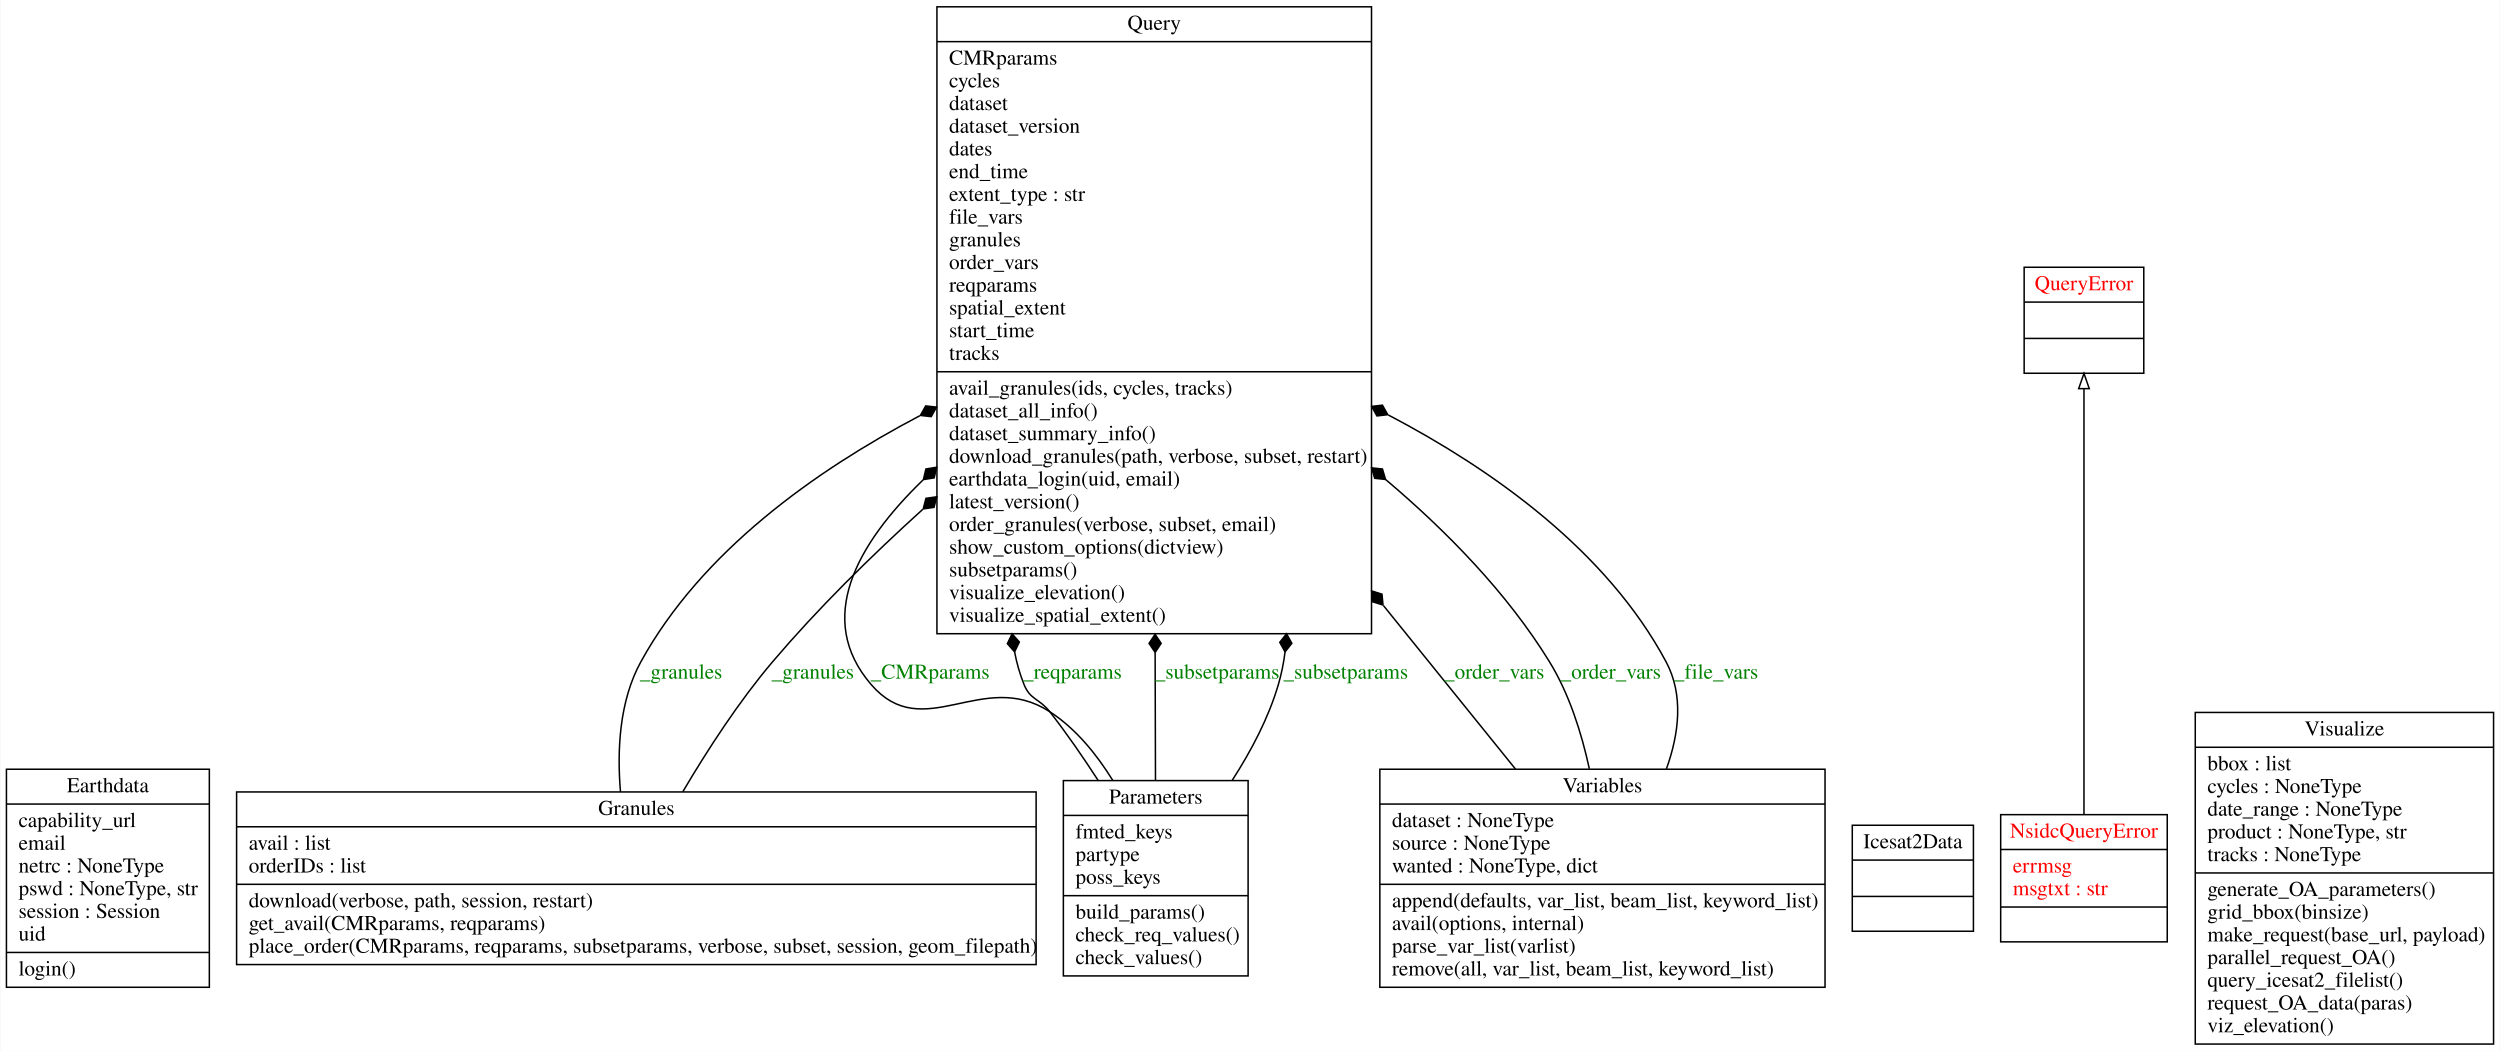
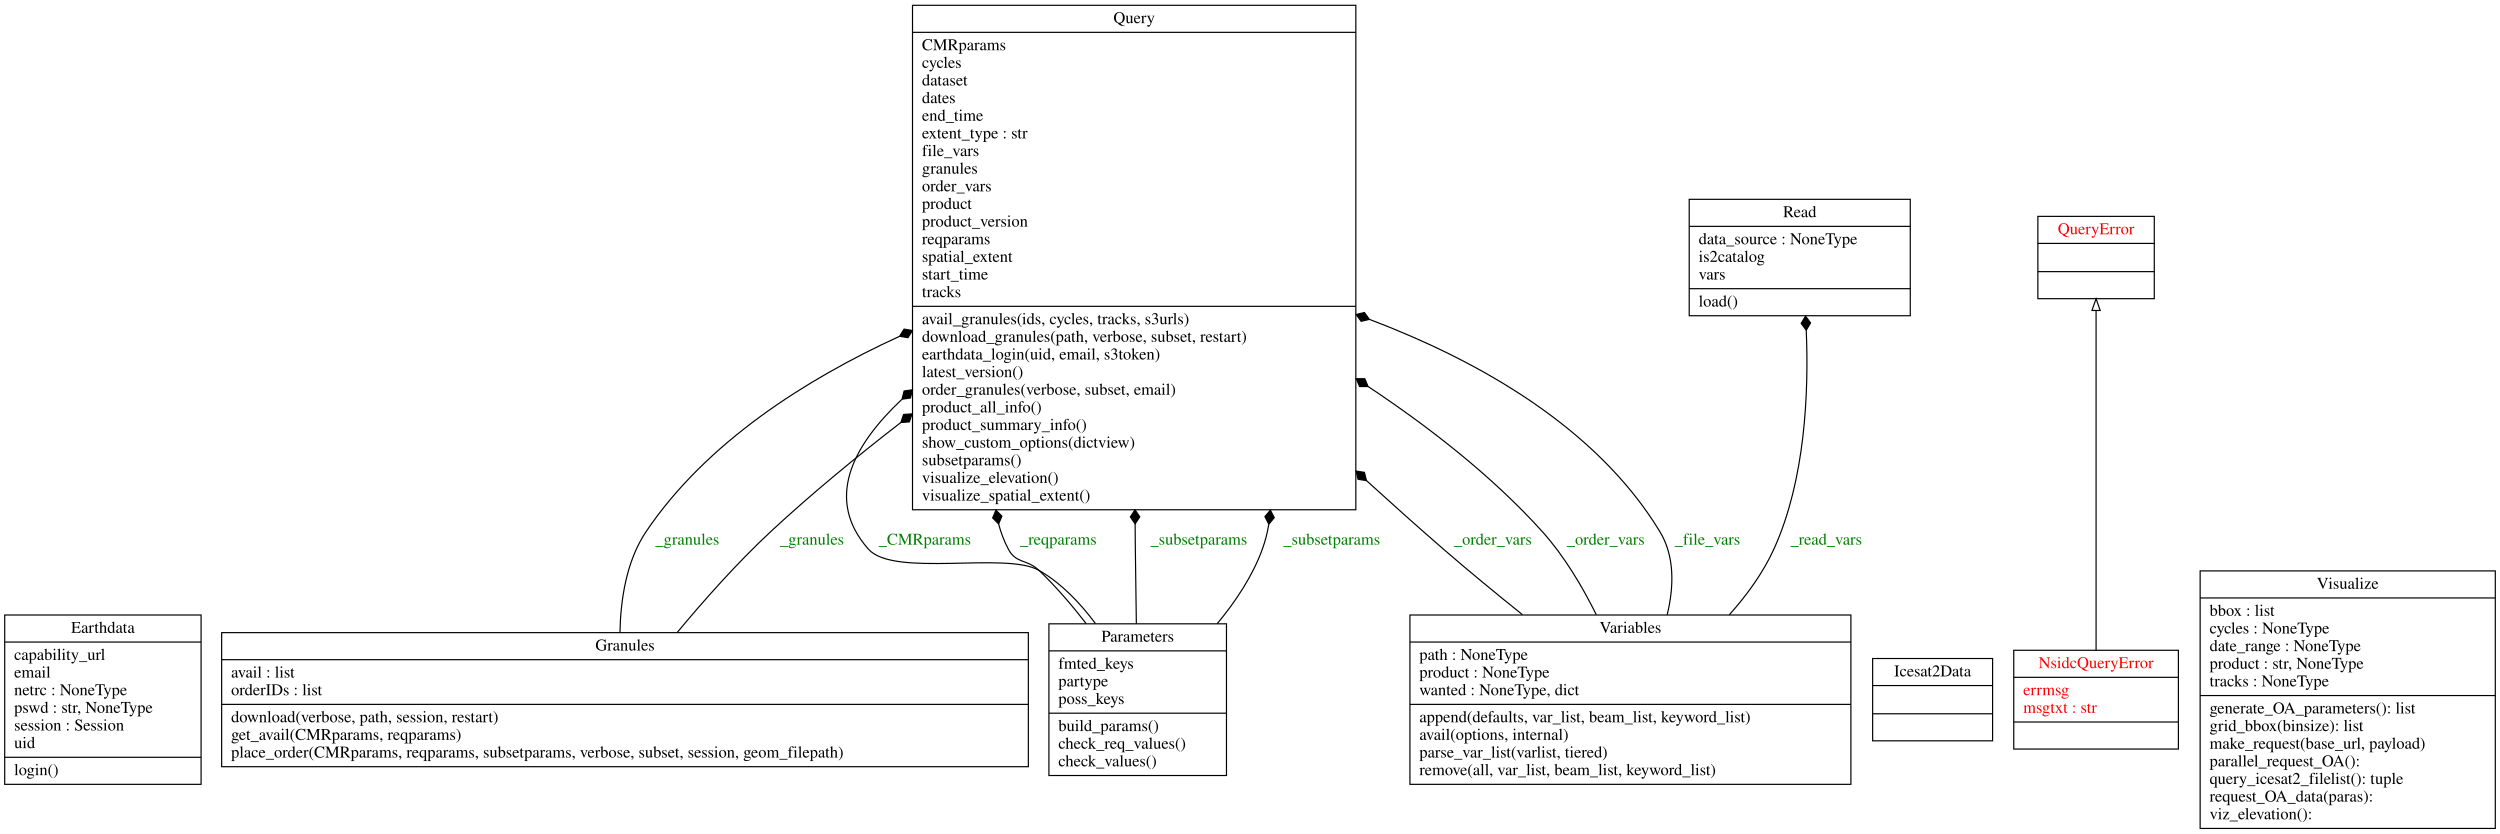
- <svg xmlns="http://www.w3.org/2000/svg" width="1651pt" height="694pt" viewBox="0.00 0.00 1650.50 694.00">
-   <g id="graph0" class="graph" transform="scale(1 1) rotate(0) translate(4 690)">
-     <polygon fill="white" stroke="transparent" points="-4,4 -4,-690 1646.5,-690 1646.5,4 -4,4" />
+ <svg xmlns="http://www.w3.org/2000/svg" width="2126pt" height="709pt" viewBox="0.00 0.00 2126.00 709.00">
+   <g id="graph0" class="graph" transform="scale(1 1) rotate(0) translate(4 705)">
+     <polygon fill="white" stroke="transparent" points="-4,4 -4,-705 2122,-705 2122,4 -4,4" />
    <g id="node1" class="node">
-       <polygon fill="none" stroke="black" points="0,-38 0,-182 134,-182 134,-38 0,-38" />
-       <text text-anchor="middle" x="67" y="-166.8" font-family="Times,serif" font-size="14.00">Earthdata</text>
-       <polyline fill="none" stroke="black" points="0,-159 134,-159 " />
+       <polygon fill="none" stroke="black" points="0,-38 0,-182 167,-182 167,-38 0,-38" />
+       <text text-anchor="middle" x="83.5" y="-166.8" font-family="Times,serif" font-size="14.00">Earthdata</text>
+       <polyline fill="none" stroke="black" points="0,-159 167,-159 " />
      <text text-anchor="start" x="8" y="-143.8" font-family="Times,serif" font-size="14.00">capability_url</text>
      <text text-anchor="start" x="8" y="-128.8" font-family="Times,serif" font-size="14.00">email</text>
      <text text-anchor="start" x="8" y="-113.8" font-family="Times,serif" font-size="14.00">netrc : NoneType</text>
-       <text text-anchor="start" x="8" y="-98.8" font-family="Times,serif" font-size="14.00">pswd : NoneType, str</text>
+       <text text-anchor="start" x="8" y="-98.8" font-family="Times,serif" font-size="14.00">pswd : str, NoneType</text>
      <text text-anchor="start" x="8" y="-83.8" font-family="Times,serif" font-size="14.00">session : Session</text>
      <text text-anchor="start" x="8" y="-68.8" font-family="Times,serif" font-size="14.00">uid</text>
-       <polyline fill="none" stroke="black" points="0,-61 134,-61 " />
+       <polyline fill="none" stroke="black" points="0,-61 167,-61 " />
      <text text-anchor="start" x="8" y="-45.8" font-family="Times,serif" font-size="14.00">login()</text>
    </g>
    <g id="node2" class="node">
-       <polygon fill="none" stroke="black" points="152,-53 152,-167 680,-167 680,-53 152,-53" />
-       <text text-anchor="middle" x="416" y="-151.8" font-family="Times,serif" font-size="14.00">Granules</text>
-       <polyline fill="none" stroke="black" points="152,-144 680,-144 " />
-       <text text-anchor="start" x="160" y="-128.8" font-family="Times,serif" font-size="14.00">avail : list</text>
-       <text text-anchor="start" x="160" y="-113.8" font-family="Times,serif" font-size="14.00">orderIDs : list</text>
-       <polyline fill="none" stroke="black" points="152,-106 680,-106 " />
-       <text text-anchor="start" x="160" y="-90.8" font-family="Times,serif" font-size="14.00">download(verbose, path, session, restart)</text>
-       <text text-anchor="start" x="160" y="-75.8" font-family="Times,serif" font-size="14.00">get_avail(CMRparams, reqparams)</text>
-       <text text-anchor="start" x="160" y="-60.8" font-family="Times,serif" font-size="14.00">place_order(CMRparams, reqparams, subsetparams, verbose, subset, session, geom_filepath)</text>
+       <polygon fill="none" stroke="black" points="184.5,-53 184.5,-167 870.5,-167 870.5,-53 184.5,-53" />
+       <text text-anchor="middle" x="527.5" y="-151.8" font-family="Times,serif" font-size="14.00">Granules</text>
+       <polyline fill="none" stroke="black" points="184.5,-144 870.5,-144 " />
+       <text text-anchor="start" x="192.5" y="-128.8" font-family="Times,serif" font-size="14.00">avail : list</text>
+       <text text-anchor="start" x="192.5" y="-113.8" font-family="Times,serif" font-size="14.00">orderIDs : list</text>
+       <polyline fill="none" stroke="black" points="184.5,-106 870.5,-106 " />
+       <text text-anchor="start" x="192.5" y="-90.8" font-family="Times,serif" font-size="14.00">download(verbose, path, session, restart)</text>
+       <text text-anchor="start" x="192.5" y="-75.8" font-family="Times,serif" font-size="14.00">get_avail(CMRparams, reqparams)</text>
+       <text text-anchor="start" x="192.5" y="-60.8" font-family="Times,serif" font-size="14.00">place_order(CMRparams, reqparams, subsetparams, verbose, subset, session, geom_filepath)</text>
    </g>
    <g id="node6" class="node">
-       <polygon fill="none" stroke="black" points="614.5,-271.5 614.5,-685.5 901.5,-685.5 901.5,-271.5 614.5,-271.5" />
-       <text text-anchor="middle" x="758" y="-670.3" font-family="Times,serif" font-size="14.00">Query</text>
-       <polyline fill="none" stroke="black" points="614.5,-662.5 901.5,-662.5 " />
-       <text text-anchor="start" x="622.5" y="-647.3" font-family="Times,serif" font-size="14.00">CMRparams</text>
-       <text text-anchor="start" x="622.5" y="-632.3" font-family="Times,serif" font-size="14.00">cycles</text>
-       <text text-anchor="start" x="622.5" y="-617.3" font-family="Times,serif" font-size="14.00">dataset</text>
-       <text text-anchor="start" x="622.5" y="-602.3" font-family="Times,serif" font-size="14.00">dataset_version</text>
-       <text text-anchor="start" x="622.5" y="-587.3" font-family="Times,serif" font-size="14.00">dates</text>
-       <text text-anchor="start" x="622.5" y="-572.3" font-family="Times,serif" font-size="14.00">end_time</text>
-       <text text-anchor="start" x="622.5" y="-557.3" font-family="Times,serif" font-size="14.00">extent_type : str</text>
-       <text text-anchor="start" x="622.5" y="-542.3" font-family="Times,serif" font-size="14.00">file_vars</text>
-       <text text-anchor="start" x="622.5" y="-527.3" font-family="Times,serif" font-size="14.00">granules</text>
-       <text text-anchor="start" x="622.5" y="-512.3" font-family="Times,serif" font-size="14.00">order_vars</text>
-       <text text-anchor="start" x="622.5" y="-497.3" font-family="Times,serif" font-size="14.00">reqparams</text>
-       <text text-anchor="start" x="622.5" y="-482.3" font-family="Times,serif" font-size="14.00">spatial_extent</text>
-       <text text-anchor="start" x="622.5" y="-467.3" font-family="Times,serif" font-size="14.00">start_time</text>
-       <text text-anchor="start" x="622.5" y="-452.3" font-family="Times,serif" font-size="14.00">tracks</text>
-       <polyline fill="none" stroke="black" points="614.5,-444.5 901.5,-444.5 " />
-       <text text-anchor="start" x="622.5" y="-429.3" font-family="Times,serif" font-size="14.00">avail_granules(ids, cycles, tracks)</text>
-       <text text-anchor="start" x="622.5" y="-414.3" font-family="Times,serif" font-size="14.00">dataset_all_info()</text>
-       <text text-anchor="start" x="622.5" y="-399.3" font-family="Times,serif" font-size="14.00">dataset_summary_info()</text>
-       <text text-anchor="start" x="622.5" y="-384.3" font-family="Times,serif" font-size="14.00">download_granules(path, verbose, subset, restart)</text>
-       <text text-anchor="start" x="622.5" y="-369.3" font-family="Times,serif" font-size="14.00">earthdata_login(uid, email)</text>
-       <text text-anchor="start" x="622.5" y="-354.3" font-family="Times,serif" font-size="14.00">latest_version()</text>
-       <text text-anchor="start" x="622.5" y="-339.3" font-family="Times,serif" font-size="14.00">order_granules(verbose, subset, email)</text>
-       <text text-anchor="start" x="622.5" y="-324.3" font-family="Times,serif" font-size="14.00">show_custom_options(dictview)</text>
-       <text text-anchor="start" x="622.5" y="-309.3" font-family="Times,serif" font-size="14.00">subsetparams()</text>
-       <text text-anchor="start" x="622.5" y="-294.3" font-family="Times,serif" font-size="14.00">visualize_elevation()</text>
-       <text text-anchor="start" x="622.5" y="-279.3" font-family="Times,serif" font-size="14.00">visualize_spatial_extent()</text>
+       <polygon fill="none" stroke="black" points="772,-271.5 772,-700.5 1149,-700.5 1149,-271.5 772,-271.5" />
+       <text text-anchor="middle" x="960.5" y="-685.3" font-family="Times,serif" font-size="14.00">Query</text>
+       <polyline fill="none" stroke="black" points="772,-677.5 1149,-677.5 " />
+       <text text-anchor="start" x="780" y="-662.3" font-family="Times,serif" font-size="14.00">CMRparams</text>
+       <text text-anchor="start" x="780" y="-647.3" font-family="Times,serif" font-size="14.00">cycles</text>
+       <text text-anchor="start" x="780" y="-632.3" font-family="Times,serif" font-size="14.00">dataset</text>
+       <text text-anchor="start" x="780" y="-617.3" font-family="Times,serif" font-size="14.00">dates</text>
+       <text text-anchor="start" x="780" y="-602.3" font-family="Times,serif" font-size="14.00">end_time</text>
+       <text text-anchor="start" x="780" y="-587.3" font-family="Times,serif" font-size="14.00">extent_type : str</text>
+       <text text-anchor="start" x="780" y="-572.3" font-family="Times,serif" font-size="14.00">file_vars</text>
+       <text text-anchor="start" x="780" y="-557.3" font-family="Times,serif" font-size="14.00">granules</text>
+       <text text-anchor="start" x="780" y="-542.3" font-family="Times,serif" font-size="14.00">order_vars</text>
+       <text text-anchor="start" x="780" y="-527.3" font-family="Times,serif" font-size="14.00">product</text>
+       <text text-anchor="start" x="780" y="-512.3" font-family="Times,serif" font-size="14.00">product_version</text>
+       <text text-anchor="start" x="780" y="-497.3" font-family="Times,serif" font-size="14.00">reqparams</text>
+       <text text-anchor="start" x="780" y="-482.3" font-family="Times,serif" font-size="14.00">spatial_extent</text>
+       <text text-anchor="start" x="780" y="-467.3" font-family="Times,serif" font-size="14.00">start_time</text>
+       <text text-anchor="start" x="780" y="-452.3" font-family="Times,serif" font-size="14.00">tracks</text>
+       <polyline fill="none" stroke="black" points="772,-444.5 1149,-444.5 " />
+       <text text-anchor="start" x="780" y="-429.3" font-family="Times,serif" font-size="14.00">avail_granules(ids, cycles, tracks, s3urls)</text>
+       <text text-anchor="start" x="780" y="-414.3" font-family="Times,serif" font-size="14.00">download_granules(path, verbose, subset, restart)</text>
+       <text text-anchor="start" x="780" y="-399.3" font-family="Times,serif" font-size="14.00">earthdata_login(uid, email, s3token)</text>
+       <text text-anchor="start" x="780" y="-384.3" font-family="Times,serif" font-size="14.00">latest_version()</text>
+       <text text-anchor="start" x="780" y="-369.3" font-family="Times,serif" font-size="14.00">order_granules(verbose, subset, email)</text>
+       <text text-anchor="start" x="780" y="-354.3" font-family="Times,serif" font-size="14.00">product_all_info()</text>
+       <text text-anchor="start" x="780" y="-339.3" font-family="Times,serif" font-size="14.00">product_summary_info()</text>
+       <text text-anchor="start" x="780" y="-324.3" font-family="Times,serif" font-size="14.00">show_custom_options(dictview)</text>
+       <text text-anchor="start" x="780" y="-309.3" font-family="Times,serif" font-size="14.00">subsetparams()</text>
+       <text text-anchor="start" x="780" y="-294.3" font-family="Times,serif" font-size="14.00">visualize_elevation()</text>
+       <text text-anchor="start" x="780" y="-279.3" font-family="Times,serif" font-size="14.00">visualize_spatial_extent()</text>
+     </g>
+     <g id="edge6" class="edge">
+       <path fill="none" stroke="black" d="M523.21,-167.02C523.74,-194.99 528.68,-228.07 545.5,-253 596.65,-328.81 681.25,-382.45 760.77,-418.92" />
+       <polygon fill="black" stroke="black" points="761.01,-419.02 768.13,-417.84 771.96,-423.95 764.84,-425.13 761.01,-419.02" />
+       <text text-anchor="middle" x="580.5" y="-241.8" font-family="Times,serif" font-size="14.00" fill="green">_granules</text>
+     </g>
+     <g id="edge7" class="edge">
+       <path fill="none" stroke="black" d="M571.8,-167.05C594.4,-194.22 623.08,-226.61 651.5,-253 685.71,-284.77 724.16,-316.42 762.02,-345.66" />
+       <polygon fill="black" stroke="black" points="762.11,-345.73 769.3,-346.21 771.62,-353.04 764.43,-352.56 762.11,-345.73" />
+       <text text-anchor="middle" x="686.5" y="-241.8" font-family="Times,serif" font-size="14.00" fill="green">_granules</text>
+     </g>
+     <g id="node3" class="node">
+       <polygon fill="none" stroke="black" points="1588.5,-75 1588.5,-145 1690.5,-145 1690.5,-75 1588.5,-75" />
+       <text text-anchor="middle" x="1639.5" y="-129.8" font-family="Times,serif" font-size="14.00">Icesat2Data</text>
+       <polyline fill="none" stroke="black" points="1588.5,-122 1690.5,-122 " />
+       <polyline fill="none" stroke="black" points="1588.5,-98 1690.5,-98 " />
+       <text text-anchor="middle" x="1639.5" y="-82.8" font-family="Times,serif" font-size="14.00"> </text>
+     </g>
+     <g id="node4" class="node">
+       <polygon fill="none" stroke="black" points="1708.5,-68 1708.5,-152 1848.5,-152 1848.5,-68 1708.5,-68" />
+       <text text-anchor="middle" x="1778.5" y="-136.8" font-family="Times,serif" font-size="14.00" fill="red">NsidcQueryError</text>
+       <polyline fill="none" stroke="black" points="1708.5,-129 1848.5,-129 " />
+       <text text-anchor="start" x="1716.5" y="-113.8" font-family="Times,serif" font-size="14.00" fill="red">errmsg</text>
+       <text text-anchor="start" x="1716.5" y="-98.8" font-family="Times,serif" font-size="14.00" fill="red">msgtxt : str</text>
+       <polyline fill="none" stroke="black" points="1708.5,-91 1848.5,-91 " />
+       <text text-anchor="middle" x="1778.5" y="-75.8" font-family="Times,serif" font-size="14.00" fill="red"> </text>
+     </g>
+     <g id="node7" class="node">
+       <polygon fill="none" stroke="black" points="1729,-451 1729,-521 1828,-521 1828,-451 1729,-451" />
+       <text text-anchor="middle" x="1778.5" y="-505.8" font-family="Times,serif" font-size="14.00" fill="red">QueryError</text>
+       <polyline fill="none" stroke="black" points="1729,-498 1828,-498 " />
+       <polyline fill="none" stroke="black" points="1729,-474 1828,-474 " />
+       <text text-anchor="middle" x="1778.5" y="-458.8" font-family="Times,serif" font-size="14.00" fill="red"> </text>
+     </g>
+     <g id="edge1" class="edge">
+       <path fill="none" stroke="black" d="M1778.5,-152.09C1778.5,-222.99 1778.5,-367.69 1778.5,-440.73" />
+       <polygon fill="none" stroke="black" points="1775,-440.97 1778.5,-450.97 1782,-440.97 1775,-440.97" />
+     </g>
+     <g id="node5" class="node">
+       <polygon fill="none" stroke="black" points="888,-45.5 888,-174.5 1039,-174.5 1039,-45.5 888,-45.5" />
+       <text text-anchor="middle" x="963.5" y="-159.3" font-family="Times,serif" font-size="14.00">Parameters</text>
+       <polyline fill="none" stroke="black" points="888,-151.5 1039,-151.5 " />
+       <text text-anchor="start" x="896" y="-136.3" font-family="Times,serif" font-size="14.00">fmted_keys</text>
+       <text text-anchor="start" x="896" y="-121.3" font-family="Times,serif" font-size="14.00">partype</text>
+       <text text-anchor="start" x="896" y="-106.3" font-family="Times,serif" font-size="14.00">poss_keys</text>
+       <polyline fill="none" stroke="black" points="888,-98.5 1039,-98.5 " />
+       <text text-anchor="start" x="896" y="-83.3" font-family="Times,serif" font-size="14.00">build_params()</text>
+       <text text-anchor="start" x="896" y="-68.3" font-family="Times,serif" font-size="14.00">check_req_values()</text>
+       <text text-anchor="start" x="896" y="-53.3" font-family="Times,serif" font-size="14.00">check_values()</text>
    </g>
    <g id="edge2" class="edge">
-       <path fill="none" stroke="black" d="M405.52,-167.05C403.18,-194.53 404.78,-227.19 419,-253 459.09,-325.78 533.98,-379.09 603.19,-415.45" />
-       <polygon fill="black" stroke="black" points="603.57,-415.65 610.74,-414.84 614.24,-421.14 607.08,-421.95 603.57,-415.65" />
-       <text text-anchor="middle" x="445.5" y="-241.8" font-family="Times,serif" font-size="14.00" fill="green">_granules</text>
+       <path fill="none" stroke="black" d="M927.54,-174.75C914.63,-192.14 898.48,-209.16 879.5,-220 851.3,-236.1 756,-213.67 734.5,-238 697.51,-279.87 720.16,-325.12 762.88,-365.31" />
+       <polygon fill="black" stroke="black" points="763.08,-365.5 770.22,-366.56 771.99,-373.55 764.85,-372.49 763.08,-365.5" />
+       <text text-anchor="middle" x="782.5" y="-241.8" font-family="Times,serif" font-size="14.00" fill="green">_CMRparams</text>
    </g>
    <g id="edge3" class="edge">
-       <path fill="none" stroke="black" d="M446.63,-167.07C462.67,-194.25 483.61,-226.64 506,-253 535.68,-287.95 570.76,-322.51 605.17,-353.66" />
-       <polygon fill="black" stroke="black" points="605.45,-353.91 612.58,-354.94 614.37,-361.92 607.24,-360.89 605.45,-353.91" />
-       <text text-anchor="middle" x="532.5" y="-241.8" font-family="Times,serif" font-size="14.00" fill="green">_granules</text>
-     </g>
-     <g id="node3" class="node">
-       <polygon fill="none" stroke="black" points="1219,-75 1219,-145 1299,-145 1299,-75 1219,-75" />
-       <text text-anchor="middle" x="1259" y="-129.8" font-family="Times,serif" font-size="14.00">Icesat2Data</text>
-       <polyline fill="none" stroke="black" points="1219,-122 1299,-122 " />
-       <polyline fill="none" stroke="black" points="1219,-98 1299,-98 " />
-       <text text-anchor="middle" x="1259" y="-82.8" font-family="Times,serif" font-size="14.00"> </text>
-     </g>
-     <g id="node4" class="node">
-       <polygon fill="none" stroke="black" points="1317,-68 1317,-152 1427,-152 1427,-68 1317,-68" />
-       <text text-anchor="middle" x="1372" y="-136.8" font-family="Times,serif" font-size="14.00" fill="red">NsidcQueryError</text>
-       <polyline fill="none" stroke="black" points="1317,-129 1427,-129 " />
-       <text text-anchor="start" x="1325" y="-113.8" font-family="Times,serif" font-size="14.00" fill="red">errmsg</text>
-       <text text-anchor="start" x="1325" y="-98.8" font-family="Times,serif" font-size="14.00" fill="red">msgtxt : str</text>
-       <polyline fill="none" stroke="black" points="1317,-91 1427,-91 " />
-       <text text-anchor="middle" x="1372" y="-75.8" font-family="Times,serif" font-size="14.00" fill="red"> </text>
-     </g>
-     <g id="node7" class="node">
-       <polygon fill="none" stroke="black" points="1332.5,-443.5 1332.5,-513.5 1411.5,-513.5 1411.5,-443.5 1332.5,-443.5" />
-       <text text-anchor="middle" x="1372" y="-498.3" font-family="Times,serif" font-size="14.00" fill="red">QueryError</text>
-       <polyline fill="none" stroke="black" points="1332.5,-490.5 1411.5,-490.5 " />
-       <polyline fill="none" stroke="black" points="1332.5,-466.5 1411.5,-466.5 " />
-       <text text-anchor="middle" x="1372" y="-451.3" font-family="Times,serif" font-size="14.00" fill="red"> </text>
-     </g>
-     <g id="edge1" class="edge">
-       <path fill="none" stroke="black" d="M1372,-152.33C1372,-221.92 1372,-361.86 1372,-433.32" />
-       <polygon fill="none" stroke="black" points="1368.5,-433.35 1372,-443.35 1375.5,-433.35 1368.5,-433.35" />
-     </g>
-     <g id="node5" class="node">
-       <polygon fill="none" stroke="black" points="698,-45.5 698,-174.5 820,-174.5 820,-45.5 698,-45.5" />
-       <text text-anchor="middle" x="759" y="-159.3" font-family="Times,serif" font-size="14.00">Parameters</text>
-       <polyline fill="none" stroke="black" points="698,-151.5 820,-151.5 " />
-       <text text-anchor="start" x="706" y="-136.3" font-family="Times,serif" font-size="14.00">fmted_keys</text>
-       <text text-anchor="start" x="706" y="-121.3" font-family="Times,serif" font-size="14.00">partype</text>
-       <text text-anchor="start" x="706" y="-106.3" font-family="Times,serif" font-size="14.00">poss_keys</text>
-       <polyline fill="none" stroke="black" points="698,-98.5 820,-98.5 " />
-       <text text-anchor="start" x="706" y="-83.3" font-family="Times,serif" font-size="14.00">build_params()</text>
-       <text text-anchor="start" x="706" y="-68.3" font-family="Times,serif" font-size="14.00">check_req_values()</text>
-       <text text-anchor="start" x="706" y="-53.3" font-family="Times,serif" font-size="14.00">check_values()</text>
+       <path fill="none" stroke="black" d="M919.74,-174.63C907.59,-190.28 893.79,-206.42 879.5,-220 869.31,-229.68 860.02,-225.55 853.5,-238 849.84,-244.98 847.13,-252.11 845.26,-259.34" />
+       <polygon fill="black" stroke="black" points="845.24,-259.41 848.01,-266.07 842.93,-271.19 840.16,-264.53 845.24,-259.41" />
+       <text text-anchor="middle" x="896" y="-241.8" font-family="Times,serif" font-size="14.00" fill="green">_reqparams</text>
    </g>
    <g id="edge4" class="edge">
-       <path fill="none" stroke="black" d="M730.64,-174.59C719.98,-191.87 706.17,-208.86 689,-220 644.5,-248.88 605.57,-197.76 571,-238 533.94,-281.14 561.26,-330.42 605.31,-373.02" />
-       <polygon fill="black" stroke="black" points="605.56,-373.26 612.68,-374.43 614.33,-381.45 607.21,-380.28 605.56,-373.26" />
-       <text text-anchor="middle" x="610" y="-241.8" font-family="Times,serif" font-size="14.00" fill="green">_CMRparams</text>
+       <path fill="none" stroke="black" d="M962.35,-174.63C962.03,-194.88 961.7,-217.38 961.5,-238 961.43,-245 961.37,-252.12 961.31,-259.31" />
+       <polygon fill="black" stroke="black" points="961.3,-259.46 965.26,-265.49 961.21,-271.46 957.26,-265.43 961.3,-259.46" />
+       <text text-anchor="middle" x="1015.5" y="-241.8" font-family="Times,serif" font-size="14.00" fill="green">_subsetparams</text>
    </g>
    <g id="edge5" class="edge">
-       <path fill="none" stroke="black" d="M720.95,-174.63C711.08,-189.87 700.09,-205.83 689,-220 682.22,-228.67 676.07,-227.77 672,-238 669.2,-245.05 667.15,-252.24 665.79,-259.51" />
-       <polygon fill="black" stroke="black" points="665.79,-259.51 668.93,-266 664.15,-271.4 661,-264.91 665.79,-259.51" />
-       <text text-anchor="middle" x="704" y="-241.8" font-family="Times,serif" font-size="14.00" fill="green">_reqparams</text>
-     </g>
-     <g id="edge6" class="edge">
-       <path fill="none" stroke="black" d="M758.83,-174.84C758.76,-199.1 758.68,-228.31 758.6,-258.88" />
-       <polygon fill="black" stroke="black" points="758.6,-259.12 762.58,-265.13 758.56,-271.12 754.58,-265.11 758.6,-259.12" />
-       <text text-anchor="middle" x="799.5" y="-241.8" font-family="Times,serif" font-size="14.00" fill="green">_subsetparams</text>
-     </g>
-     <g id="edge7" class="edge">
-       <path fill="none" stroke="black" d="M809.54,-174.75C821.97,-194 833.55,-215.91 840,-238 842.05,-245.03 843.49,-252.15 844.38,-259.34" />
-       <polygon fill="black" stroke="black" points="844.39,-259.51 848.88,-265.16 845.38,-271.47 840.9,-265.82 844.39,-259.51" />
-       <text text-anchor="middle" x="884.5" y="-241.8" font-family="Times,serif" font-size="14.00" fill="green">_subsetparams</text>
+       <path fill="none" stroke="black" d="M1031.07,-174.57C1046.7,-193.34 1061.18,-215.05 1069.5,-238 1072.03,-244.99 1073.83,-252.06 1074.98,-259.17" />
+       <polygon fill="black" stroke="black" points="1074.99,-259.25 1079.63,-264.77 1076.32,-271.18 1071.68,-265.66 1074.99,-259.25" />
+       <text text-anchor="middle" x="1128.5" y="-241.8" font-family="Times,serif" font-size="14.00" fill="green">_subsetparams</text>
    </g>
    <g id="node8" class="node">
-       <polygon fill="none" stroke="black" points="907,-38 907,-182 1201,-182 1201,-38 907,-38" />
-       <text text-anchor="middle" x="1054" y="-166.8" font-family="Times,serif" font-size="14.00">Variables</text>
-       <polyline fill="none" stroke="black" points="907,-159 1201,-159 " />
-       <text text-anchor="start" x="915" y="-143.8" font-family="Times,serif" font-size="14.00">dataset : NoneType</text>
-       <text text-anchor="start" x="915" y="-128.8" font-family="Times,serif" font-size="14.00">source : NoneType</text>
-       <text text-anchor="start" x="915" y="-113.8" font-family="Times,serif" font-size="14.00">wanted : NoneType, dict</text>
-       <polyline fill="none" stroke="black" points="907,-106 1201,-106 " />
-       <text text-anchor="start" x="915" y="-90.8" font-family="Times,serif" font-size="14.00">append(defaults, var_list, beam_list, keyword_list)</text>
-       <text text-anchor="start" x="915" y="-75.8" font-family="Times,serif" font-size="14.00">avail(options, internal)</text>
-       <text text-anchor="start" x="915" y="-60.8" font-family="Times,serif" font-size="14.00">parse_var_list(varlist)</text>
-       <text text-anchor="start" x="915" y="-45.8" font-family="Times,serif" font-size="14.00">remove(all, var_list, beam_list, keyword_list)</text>
+       <polygon fill="none" stroke="black" points="1432.5,-436.5 1432.5,-535.5 1620.5,-535.5 1620.5,-436.5 1432.5,-436.5" />
+       <text text-anchor="middle" x="1526.5" y="-520.3" font-family="Times,serif" font-size="14.00">Read</text>
+       <polyline fill="none" stroke="black" points="1432.5,-512.5 1620.5,-512.5 " />
+       <text text-anchor="start" x="1440.5" y="-497.3" font-family="Times,serif" font-size="14.00">data_source : NoneType</text>
+       <text text-anchor="start" x="1440.5" y="-482.3" font-family="Times,serif" font-size="14.00">is2catalog</text>
+       <text text-anchor="start" x="1440.5" y="-467.3" font-family="Times,serif" font-size="14.00">vars</text>
+       <polyline fill="none" stroke="black" points="1432.5,-459.5 1620.5,-459.5 " />
+       <text text-anchor="start" x="1440.5" y="-444.3" font-family="Times,serif" font-size="14.00">load()</text>
+     </g>
+     <g id="node9" class="node">
+       <polygon fill="none" stroke="black" points="1195,-38 1195,-182 1570,-182 1570,-38 1195,-38" />
+       <text text-anchor="middle" x="1382.5" y="-166.8" font-family="Times,serif" font-size="14.00">Variables</text>
+       <polyline fill="none" stroke="black" points="1195,-159 1570,-159 " />
+       <text text-anchor="start" x="1203" y="-143.8" font-family="Times,serif" font-size="14.00">path : NoneType</text>
+       <text text-anchor="start" x="1203" y="-128.8" font-family="Times,serif" font-size="14.00">product : NoneType</text>
+       <text text-anchor="start" x="1203" y="-113.8" font-family="Times,serif" font-size="14.00">wanted : NoneType, dict</text>
+       <polyline fill="none" stroke="black" points="1195,-106 1570,-106 " />
+       <text text-anchor="start" x="1203" y="-90.8" font-family="Times,serif" font-size="14.00">append(defaults, var_list, beam_list, keyword_list)</text>
+       <text text-anchor="start" x="1203" y="-75.8" font-family="Times,serif" font-size="14.00">avail(options, internal)</text>
+       <text text-anchor="start" x="1203" y="-60.8" font-family="Times,serif" font-size="14.00">parse_var_list(varlist, tiered)</text>
+       <text text-anchor="start" x="1203" y="-45.8" font-family="Times,serif" font-size="14.00">remove(all, var_list, beam_list, keyword_list)</text>
    </g>
    <g id="edge8" class="edge">
-       <path fill="none" stroke="black" d="M996.58,-182.1C971.39,-213.28 940.52,-251.51 909.45,-289.98" />
-       <polygon fill="black" stroke="black" points="909.08,-290.43 908.43,-297.61 901.54,-299.77 902.2,-292.59 909.08,-290.43" />
-       <text text-anchor="middle" x="982.5" y="-241.8" font-family="Times,serif" font-size="14.00" fill="green">_order_vars</text>
+       <path fill="none" stroke="black" d="M1290.66,-182.3C1268.4,-200.15 1244.86,-219.49 1223.5,-238 1202.07,-256.57 1180,-276.29 1158.18,-296.18" />
+       <polygon fill="black" stroke="black" points="1158.04,-296.31 1156.31,-303.31 1149.18,-304.41 1150.91,-297.41 1158.04,-296.31" />
+       <text text-anchor="middle" x="1265.5" y="-241.8" font-family="Times,serif" font-size="14.00" fill="green">_order_vars</text>
    </g>
    <g id="edge9" class="edge">
-       <path fill="none" stroke="black" d="M1045.35,-182.28C1040.21,-206.02 1032.03,-231.8 1019,-253 991.2,-298.23 951.27,-339.11 910.97,-373.2" />
-       <polygon fill="black" stroke="black" points="910.77,-373.36 908.72,-380.28 901.55,-381.04 903.6,-374.13 910.77,-373.36" />
-       <text text-anchor="middle" x="1059.5" y="-241.8" font-family="Times,serif" font-size="14.00" fill="green">_order_vars</text>
+       <path fill="none" stroke="black" d="M1353.51,-182.22C1341.54,-206.36 1326.08,-232.4 1307.5,-253 1265.33,-299.77 1211.81,-341.52 1159.5,-376.27" />
+       <polygon fill="black" stroke="black" points="1159.43,-376.31 1156.61,-382.95 1149.4,-382.9 1152.22,-376.26 1159.43,-376.31" />
+       <text text-anchor="middle" x="1361.5" y="-241.8" font-family="Times,serif" font-size="14.00" fill="green">_order_vars</text>
    </g>
    <g id="edge10" class="edge">
-       <path fill="none" stroke="black" d="M1096.25,-182.22C1104.64,-205.58 1107.72,-231.14 1096,-253 1056.73,-326.22 981.91,-379.62 912.62,-415.93" />
-       <polygon fill="black" stroke="black" points="912.23,-416.13 908.72,-422.43 901.56,-421.61 905.07,-415.31 912.23,-416.13" />
-       <text text-anchor="middle" x="1129" y="-241.8" font-family="Times,serif" font-size="14.00" fill="green">_file_vars</text>
+       <path fill="none" stroke="black" d="M1413.78,-182.18C1419.55,-206.05 1420.3,-231.93 1407.5,-253 1353.4,-342.03 1252.82,-398.45 1160.75,-433.32" />
+       <polygon fill="black" stroke="black" points="1160.53,-433.4 1156.3,-439.24 1149.28,-437.57 1153.52,-431.73 1160.53,-433.4" />
+       <text text-anchor="middle" x="1448" y="-241.8" font-family="Times,serif" font-size="14.00" fill="green">_file_vars</text>
    </g>
-     <g id="node9" class="node">
-       <polygon fill="none" stroke="black" points="1445.5,-0.5 1445.5,-219.5 1642.5,-219.5 1642.5,-0.5 1445.5,-0.5" />
-       <text text-anchor="middle" x="1544" y="-204.3" font-family="Times,serif" font-size="14.00">Visualize</text>
-       <polyline fill="none" stroke="black" points="1445.5,-196.5 1642.5,-196.5 " />
-       <text text-anchor="start" x="1453.5" y="-181.3" font-family="Times,serif" font-size="14.00">bbox : list</text>
-       <text text-anchor="start" x="1453.5" y="-166.3" font-family="Times,serif" font-size="14.00">cycles : NoneType</text>
-       <text text-anchor="start" x="1453.5" y="-151.3" font-family="Times,serif" font-size="14.00">date_range : NoneType</text>
-       <text text-anchor="start" x="1453.5" y="-136.3" font-family="Times,serif" font-size="14.00">product : NoneType, str</text>
-       <text text-anchor="start" x="1453.5" y="-121.3" font-family="Times,serif" font-size="14.00">tracks : NoneType</text>
-       <polyline fill="none" stroke="black" points="1445.5,-113.5 1642.5,-113.5 " />
-       <text text-anchor="start" x="1453.5" y="-98.3" font-family="Times,serif" font-size="14.00">generate_OA_parameters()</text>
-       <text text-anchor="start" x="1453.5" y="-83.3" font-family="Times,serif" font-size="14.00">grid_bbox(binsize)</text>
-       <text text-anchor="start" x="1453.5" y="-68.3" font-family="Times,serif" font-size="14.00">make_request(base_url, payload)</text>
-       <text text-anchor="start" x="1453.5" y="-53.3" font-family="Times,serif" font-size="14.00">parallel_request_OA()</text>
-       <text text-anchor="start" x="1453.5" y="-38.3" font-family="Times,serif" font-size="14.00">query_icesat2_filelist()</text>
-       <text text-anchor="start" x="1453.5" y="-23.3" font-family="Times,serif" font-size="14.00">request_OA_data(paras)</text>
-       <text text-anchor="start" x="1453.5" y="-8.3" font-family="Times,serif" font-size="14.00">viz_elevation()</text>
+     <g id="edge11" class="edge">
+       <path fill="none" stroke="black" d="M1466.54,-182.11C1481.55,-198.89 1495.32,-217.82 1504.5,-238 1531.41,-297.13 1534.24,-372.37 1532.03,-424.19" />
+       <polygon fill="black" stroke="black" points="1532.03,-424.2 1535.71,-430.39 1531.41,-436.18 1527.72,-429.98 1532.03,-424.2" />
+       <text text-anchor="middle" x="1549" y="-241.8" font-family="Times,serif" font-size="14.00" fill="green">_read_vars</text>
+     </g>
+     <g id="node10" class="node">
+       <polygon fill="none" stroke="black" points="1867,-0.5 1867,-219.5 2118,-219.5 2118,-0.5 1867,-0.5" />
+       <text text-anchor="middle" x="1992.5" y="-204.3" font-family="Times,serif" font-size="14.00">Visualize</text>
+       <polyline fill="none" stroke="black" points="1867,-196.5 2118,-196.5 " />
+       <text text-anchor="start" x="1875" y="-181.3" font-family="Times,serif" font-size="14.00">bbox : list</text>
+       <text text-anchor="start" x="1875" y="-166.3" font-family="Times,serif" font-size="14.00">cycles : NoneType</text>
+       <text text-anchor="start" x="1875" y="-151.3" font-family="Times,serif" font-size="14.00">date_range : NoneType</text>
+       <text text-anchor="start" x="1875" y="-136.3" font-family="Times,serif" font-size="14.00">product : str, NoneType</text>
+       <text text-anchor="start" x="1875" y="-121.3" font-family="Times,serif" font-size="14.00">tracks : NoneType</text>
+       <polyline fill="none" stroke="black" points="1867,-113.5 2118,-113.5 " />
+       <text text-anchor="start" x="1875" y="-98.3" font-family="Times,serif" font-size="14.00">generate_OA_parameters(): list</text>
+       <text text-anchor="start" x="1875" y="-83.3" font-family="Times,serif" font-size="14.00">grid_bbox(binsize): list</text>
+       <text text-anchor="start" x="1875" y="-68.3" font-family="Times,serif" font-size="14.00">make_request(base_url, payload)</text>
+       <text text-anchor="start" x="1875" y="-53.3" font-family="Times,serif" font-size="14.00">parallel_request_OA(): </text>
+       <text text-anchor="start" x="1875" y="-38.3" font-family="Times,serif" font-size="14.00">query_icesat2_filelist(): tuple</text>
+       <text text-anchor="start" x="1875" y="-23.3" font-family="Times,serif" font-size="14.00">request_OA_data(paras): </text>
+       <text text-anchor="start" x="1875" y="-8.3" font-family="Times,serif" font-size="14.00">viz_elevation(): </text>
    </g>
  </g>
</svg>
